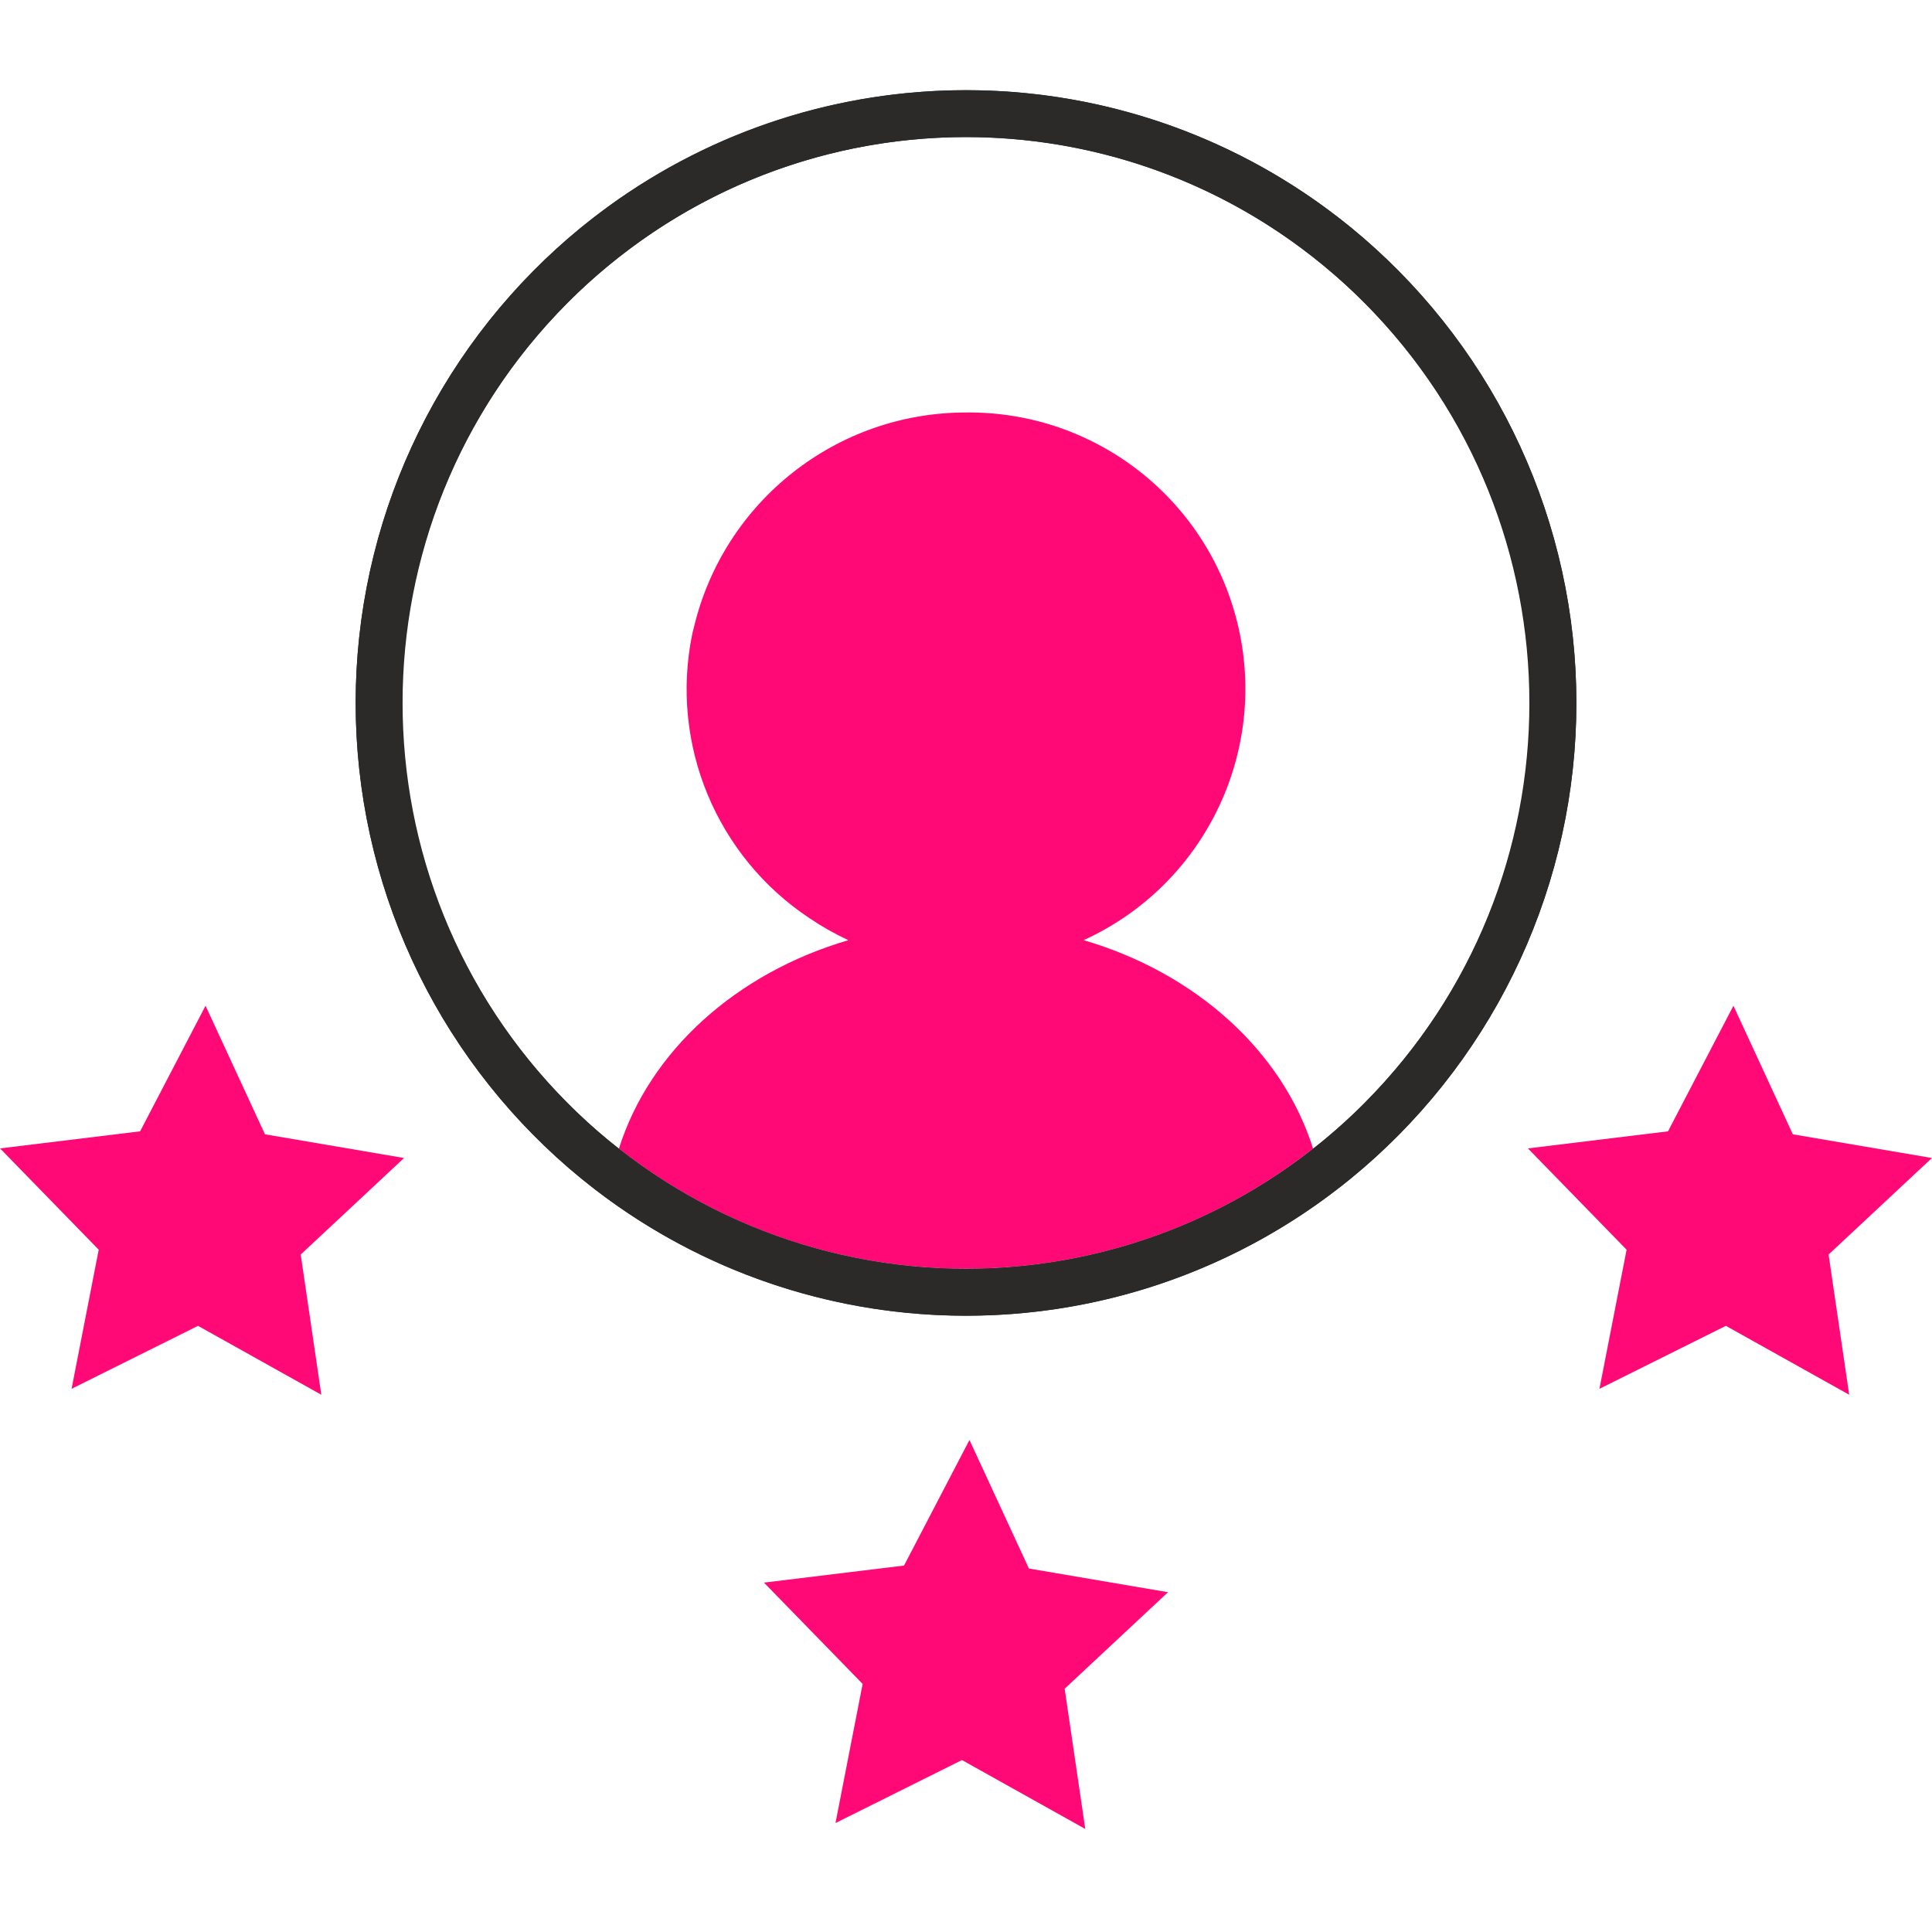
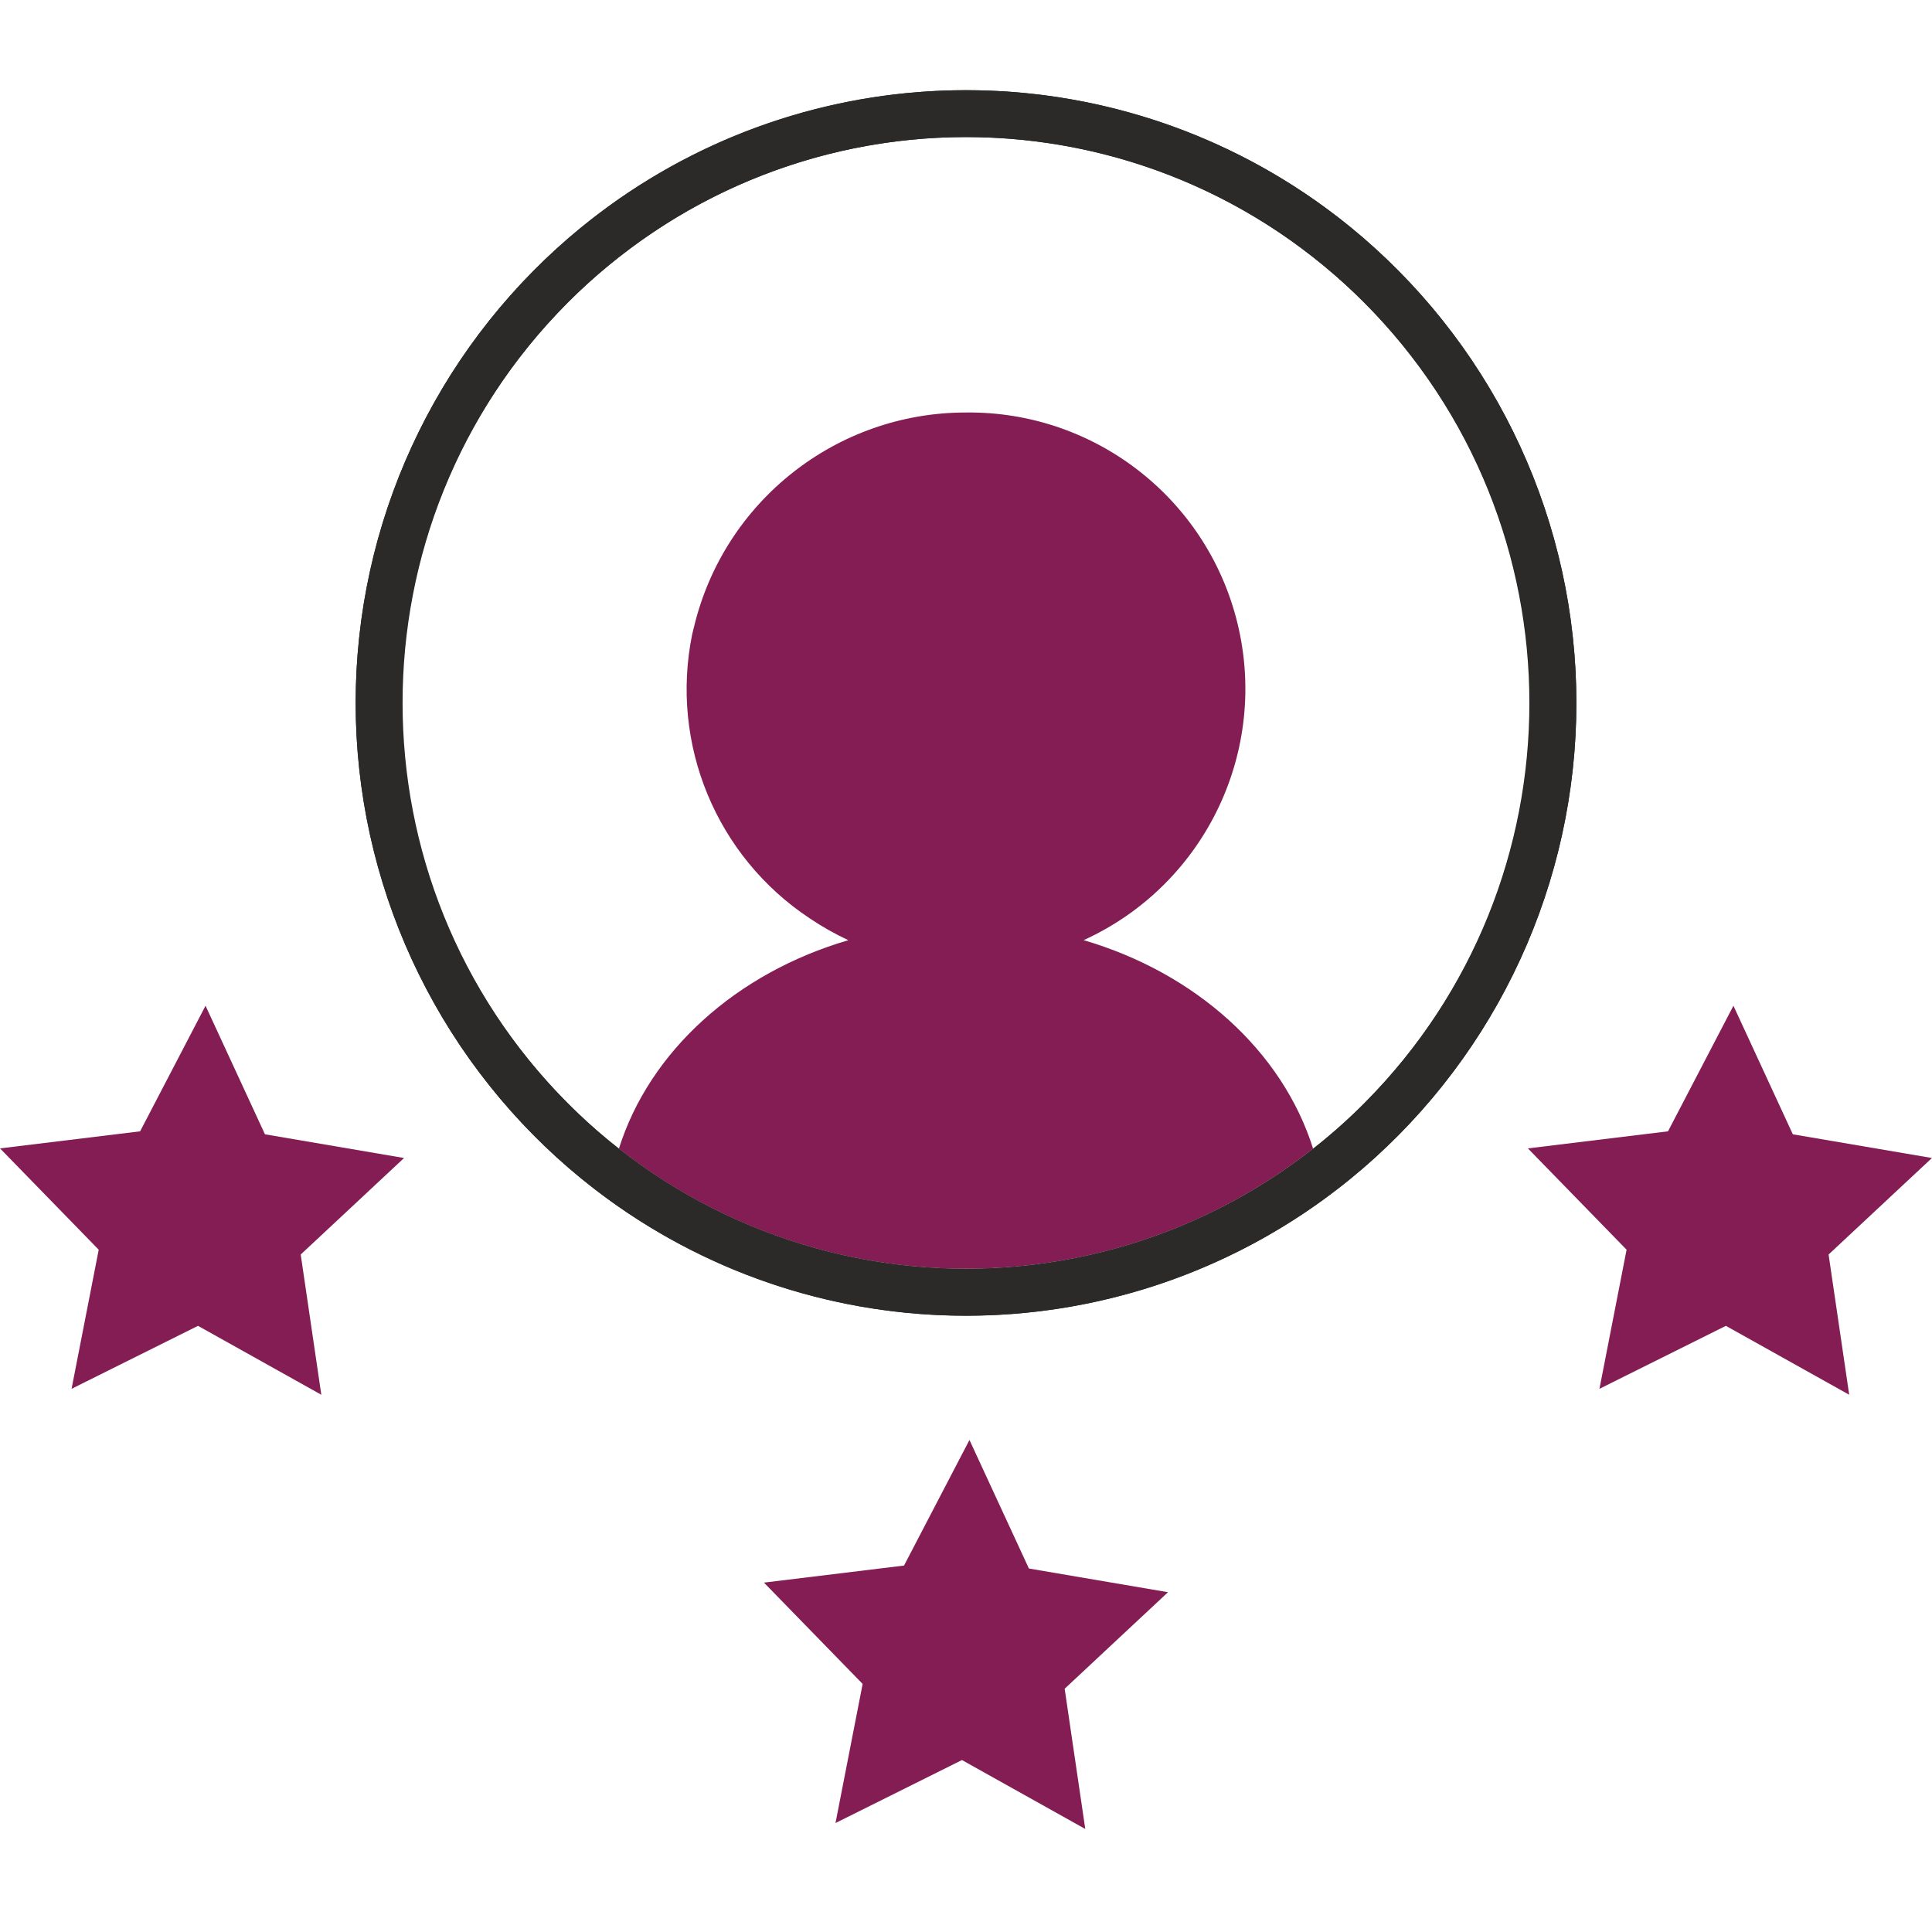
<svg xmlns="http://www.w3.org/2000/svg" width="150" height="150" viewBox="0 0 150 150">
  <g id="icon" transform="translate(-1270 -1477)">
    <rect id="bg" width="150" height="150" transform="translate(1270 1477)" fill="#fff" />
    <g id="icon-2" data-name="icon" transform="translate(75.295 729.54)">
-       <path id="Trazado_16" data-name="Trazado 16" d="M1296.653,836.64c-2.383-7.571-9.121-13.642-17.816-16.186a21.45,21.45,0,0,0-9.133-40.968,21.709,21.709,0,0,0-21.12,16.66l-.139.566a21.332,21.332,0,0,0,9.12,22.044,21.7,21.7,0,0,0,3.006,1.7c-8.7,2.544-15.433,8.615-17.815,16.186A43.6,43.6,0,0,0,1296.653,836.64Z" fill="#ff0977" />
+       <path id="Trazado_16" data-name="Trazado 16" d="M1296.653,836.64c-2.383-7.571-9.121-13.642-17.816-16.186a21.45,21.45,0,0,0-9.133-40.968,21.709,21.709,0,0,0-21.12,16.66l-.139.566a21.332,21.332,0,0,0,9.12,22.044,21.7,21.7,0,0,0,3.006,1.7c-8.7,2.544-15.433,8.615-17.815,16.186A43.6,43.6,0,0,0,1296.653,836.64Z" fill="#831d53" />
      <path id="Trazado_17" data-name="Trazado 17" d="M1303.2,768.4a47.217,47.217,0,0,0-66.985,0,47.675,47.675,0,0,0,5.721,72.186,47.225,47.225,0,0,0,55.542,0A47.672,47.672,0,0,0,1303.2,768.4Zm-2.561,64.714a44.363,44.363,0,0,1-3.983,3.531,43.6,43.6,0,0,1-53.9,0,43.958,43.958,0,0,1-3.984-65.673,43.606,43.606,0,0,1,61.864,0A44.08,44.08,0,0,1,1300.636,833.109Z" fill="#272624" />
-       <path id="Trazado_18" data-name="Trazado 18" d="M1215.276,835.527l10.8,1.84-8.024,7.493,1.6,10.888-9.574-5.35-9.816,4.889,2.107-10.8-7.662-7.866,10.876-1.325,5.08-9.751Z" fill="#ff0977" />
-       <path id="Trazado_19" data-name="Trazado 19" d="M1274.589,869.239l10.8,1.84-8.024,7.493,1.6,10.888-9.574-5.35L1259.573,889l2.107-10.8-7.662-7.866,10.876-1.325,5.08-9.751Z" fill="#ff0977" />
-       <path id="Trazado_20" data-name="Trazado 20" d="M1333.9,835.527l10.8,1.84-8.024,7.493,1.6,10.888-9.574-5.35-9.816,4.889,2.107-10.8-7.662-7.866,10.877-1.325,5.08-9.751Z" fill="#ff0977" />
+       <path id="Trazado_18" data-name="Trazado 18" d="M1215.276,835.527l10.8,1.84-8.024,7.493,1.6,10.888-9.574-5.35-9.816,4.889,2.107-10.8-7.662-7.866,10.876-1.325,5.08-9.751Z" fill="#831d53" />
+       <path id="Trazado_19" data-name="Trazado 19" d="M1274.589,869.239l10.8,1.84-8.024,7.493,1.6,10.888-9.574-5.35L1259.573,889l2.107-10.8-7.662-7.866,10.876-1.325,5.08-9.751Z" fill="#831d53" />
+       <path id="Trazado_20" data-name="Trazado 20" d="M1333.9,835.527l10.8,1.84-8.024,7.493,1.6,10.888-9.574-5.35-9.816,4.889,2.107-10.8-7.662-7.866,10.877-1.325,5.08-9.751Z" fill="#831d53" />
      <path id="Trazado_21" data-name="Trazado 21" d="M1236.212,835.674a47.216,47.216,0,0,0,66.985,0,47.672,47.672,0,0,0-5.722-72.186,47.223,47.223,0,0,0-55.542,0,47.675,47.675,0,0,0-5.721,72.185Zm2.56-64.713a44.231,44.231,0,0,1,3.984-3.531,43.593,43.593,0,0,1,53.9,0,43.958,43.958,0,0,1,3.984,65.673,43.606,43.606,0,0,1-61.864,0A44.08,44.08,0,0,1,1238.772,770.961Z" fill="#2b2a29" />
    </g>
  </g>
</svg>
